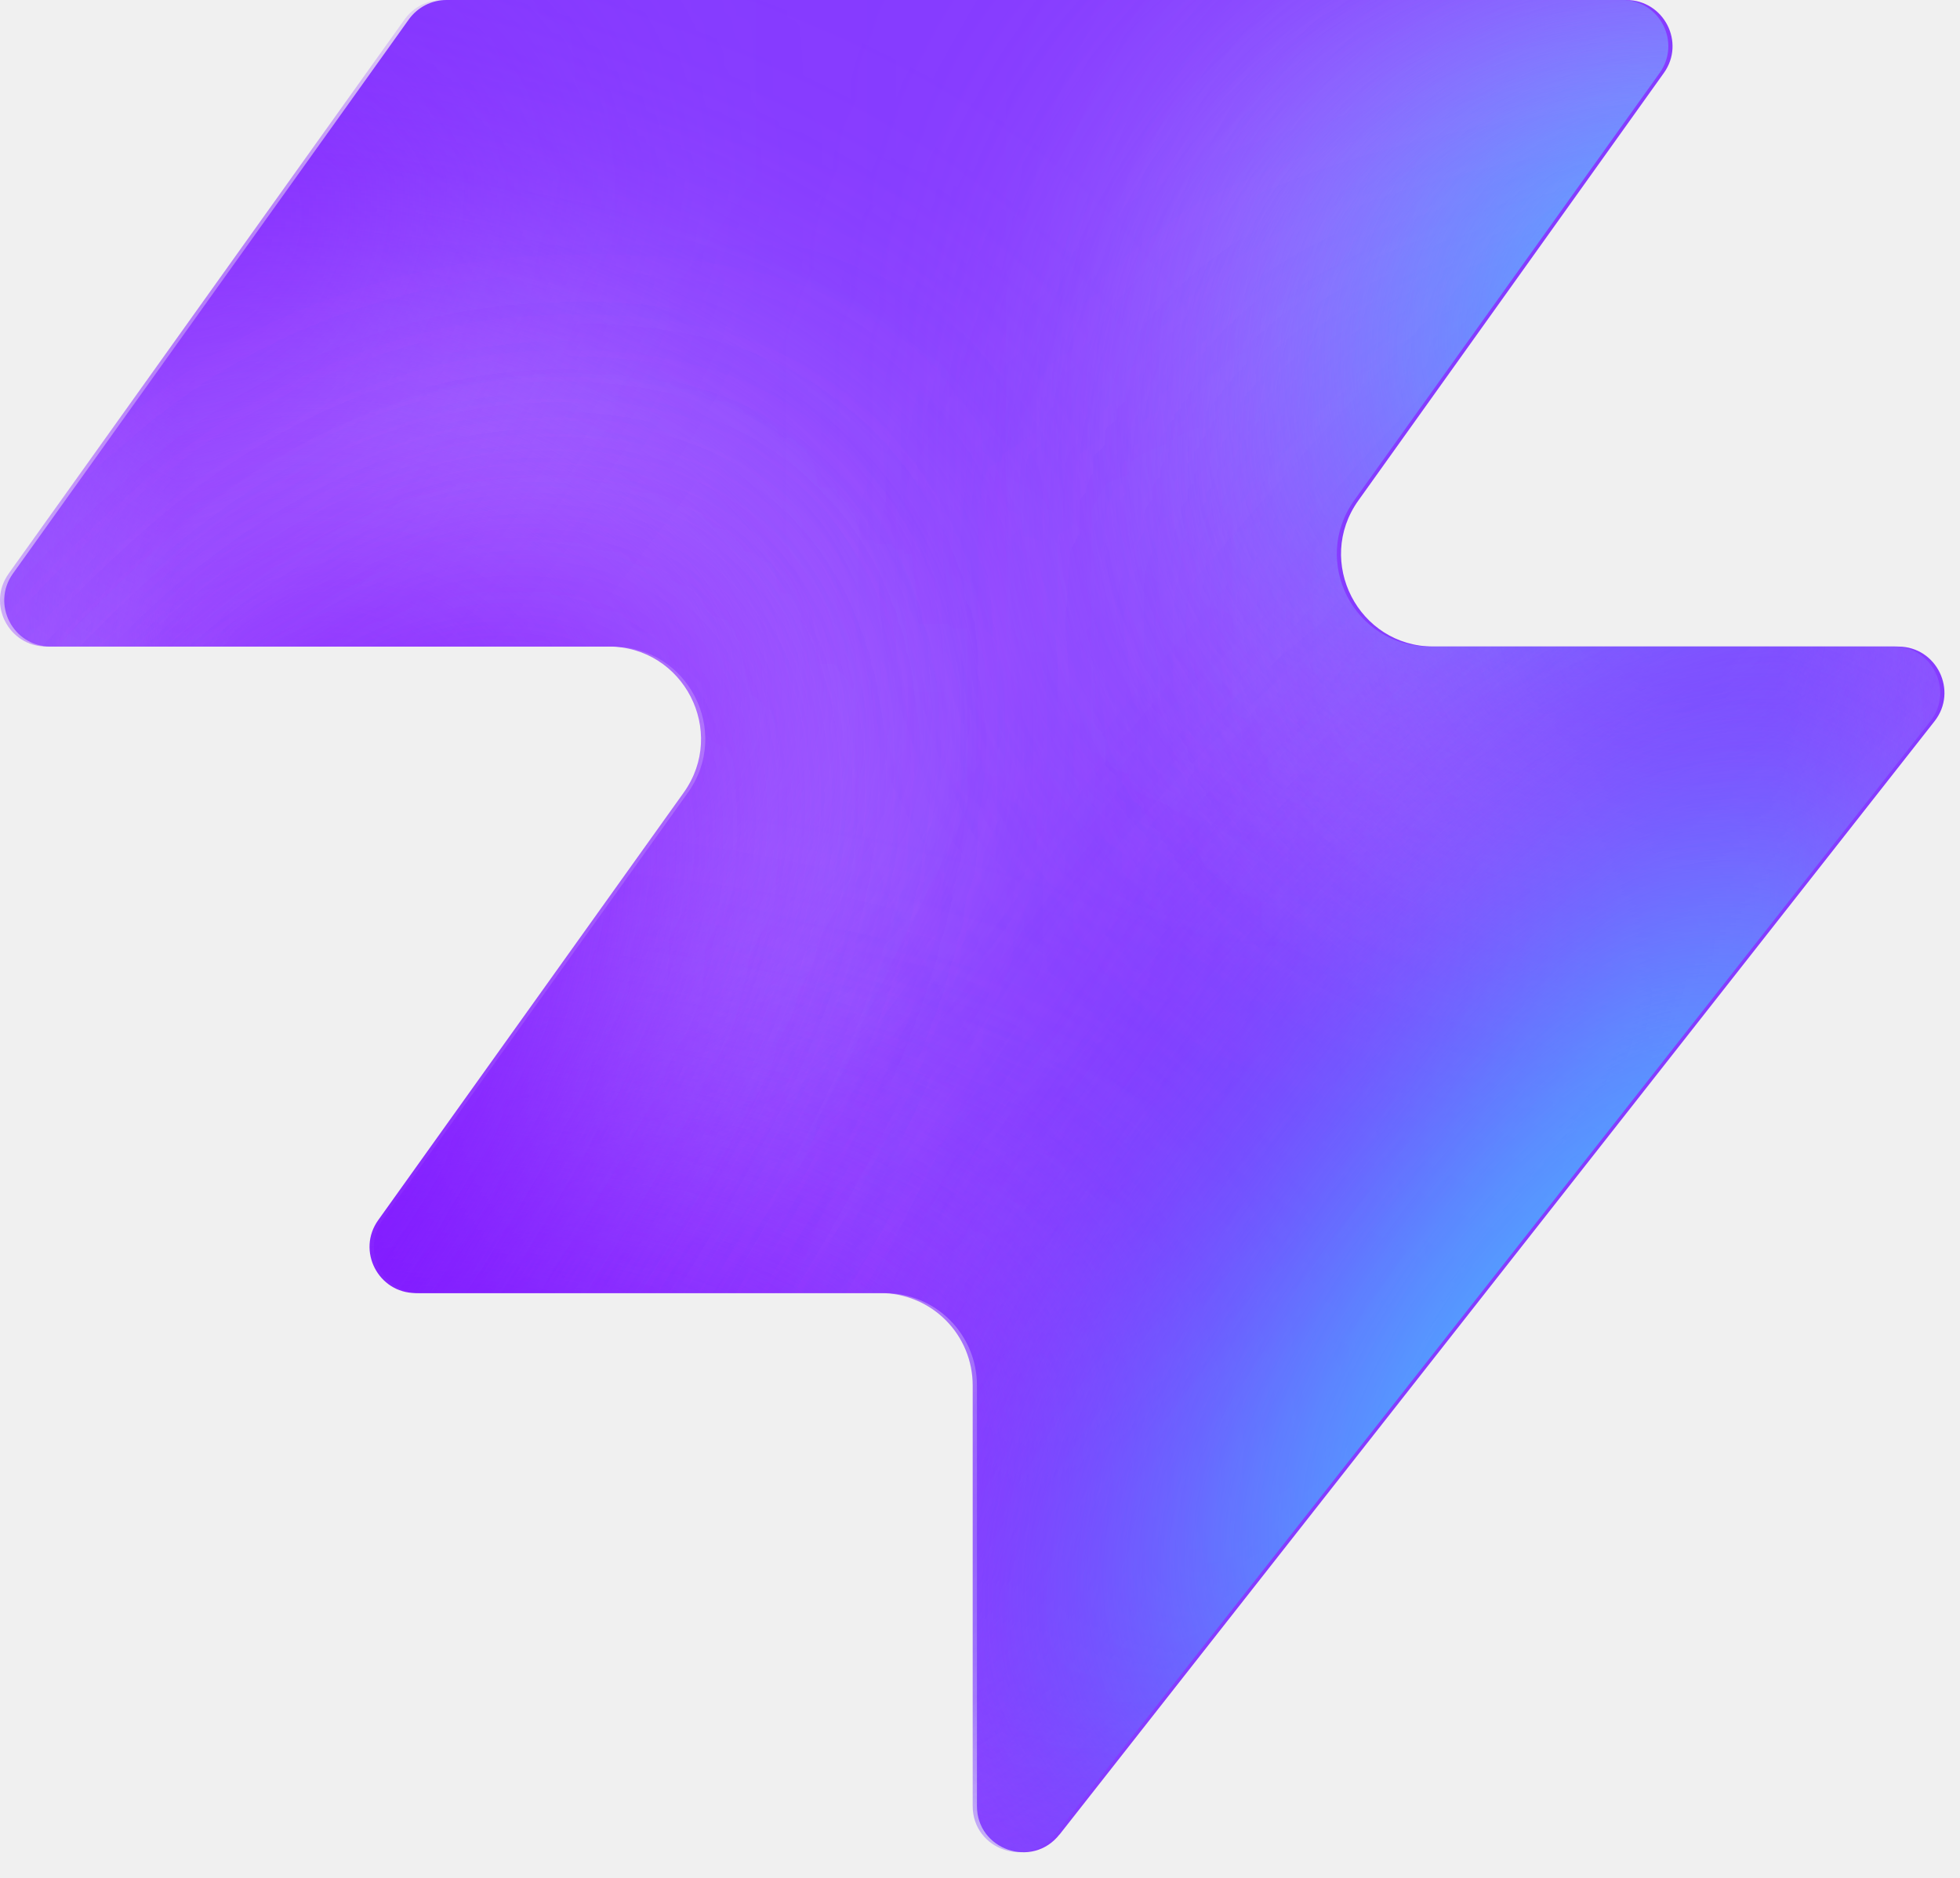
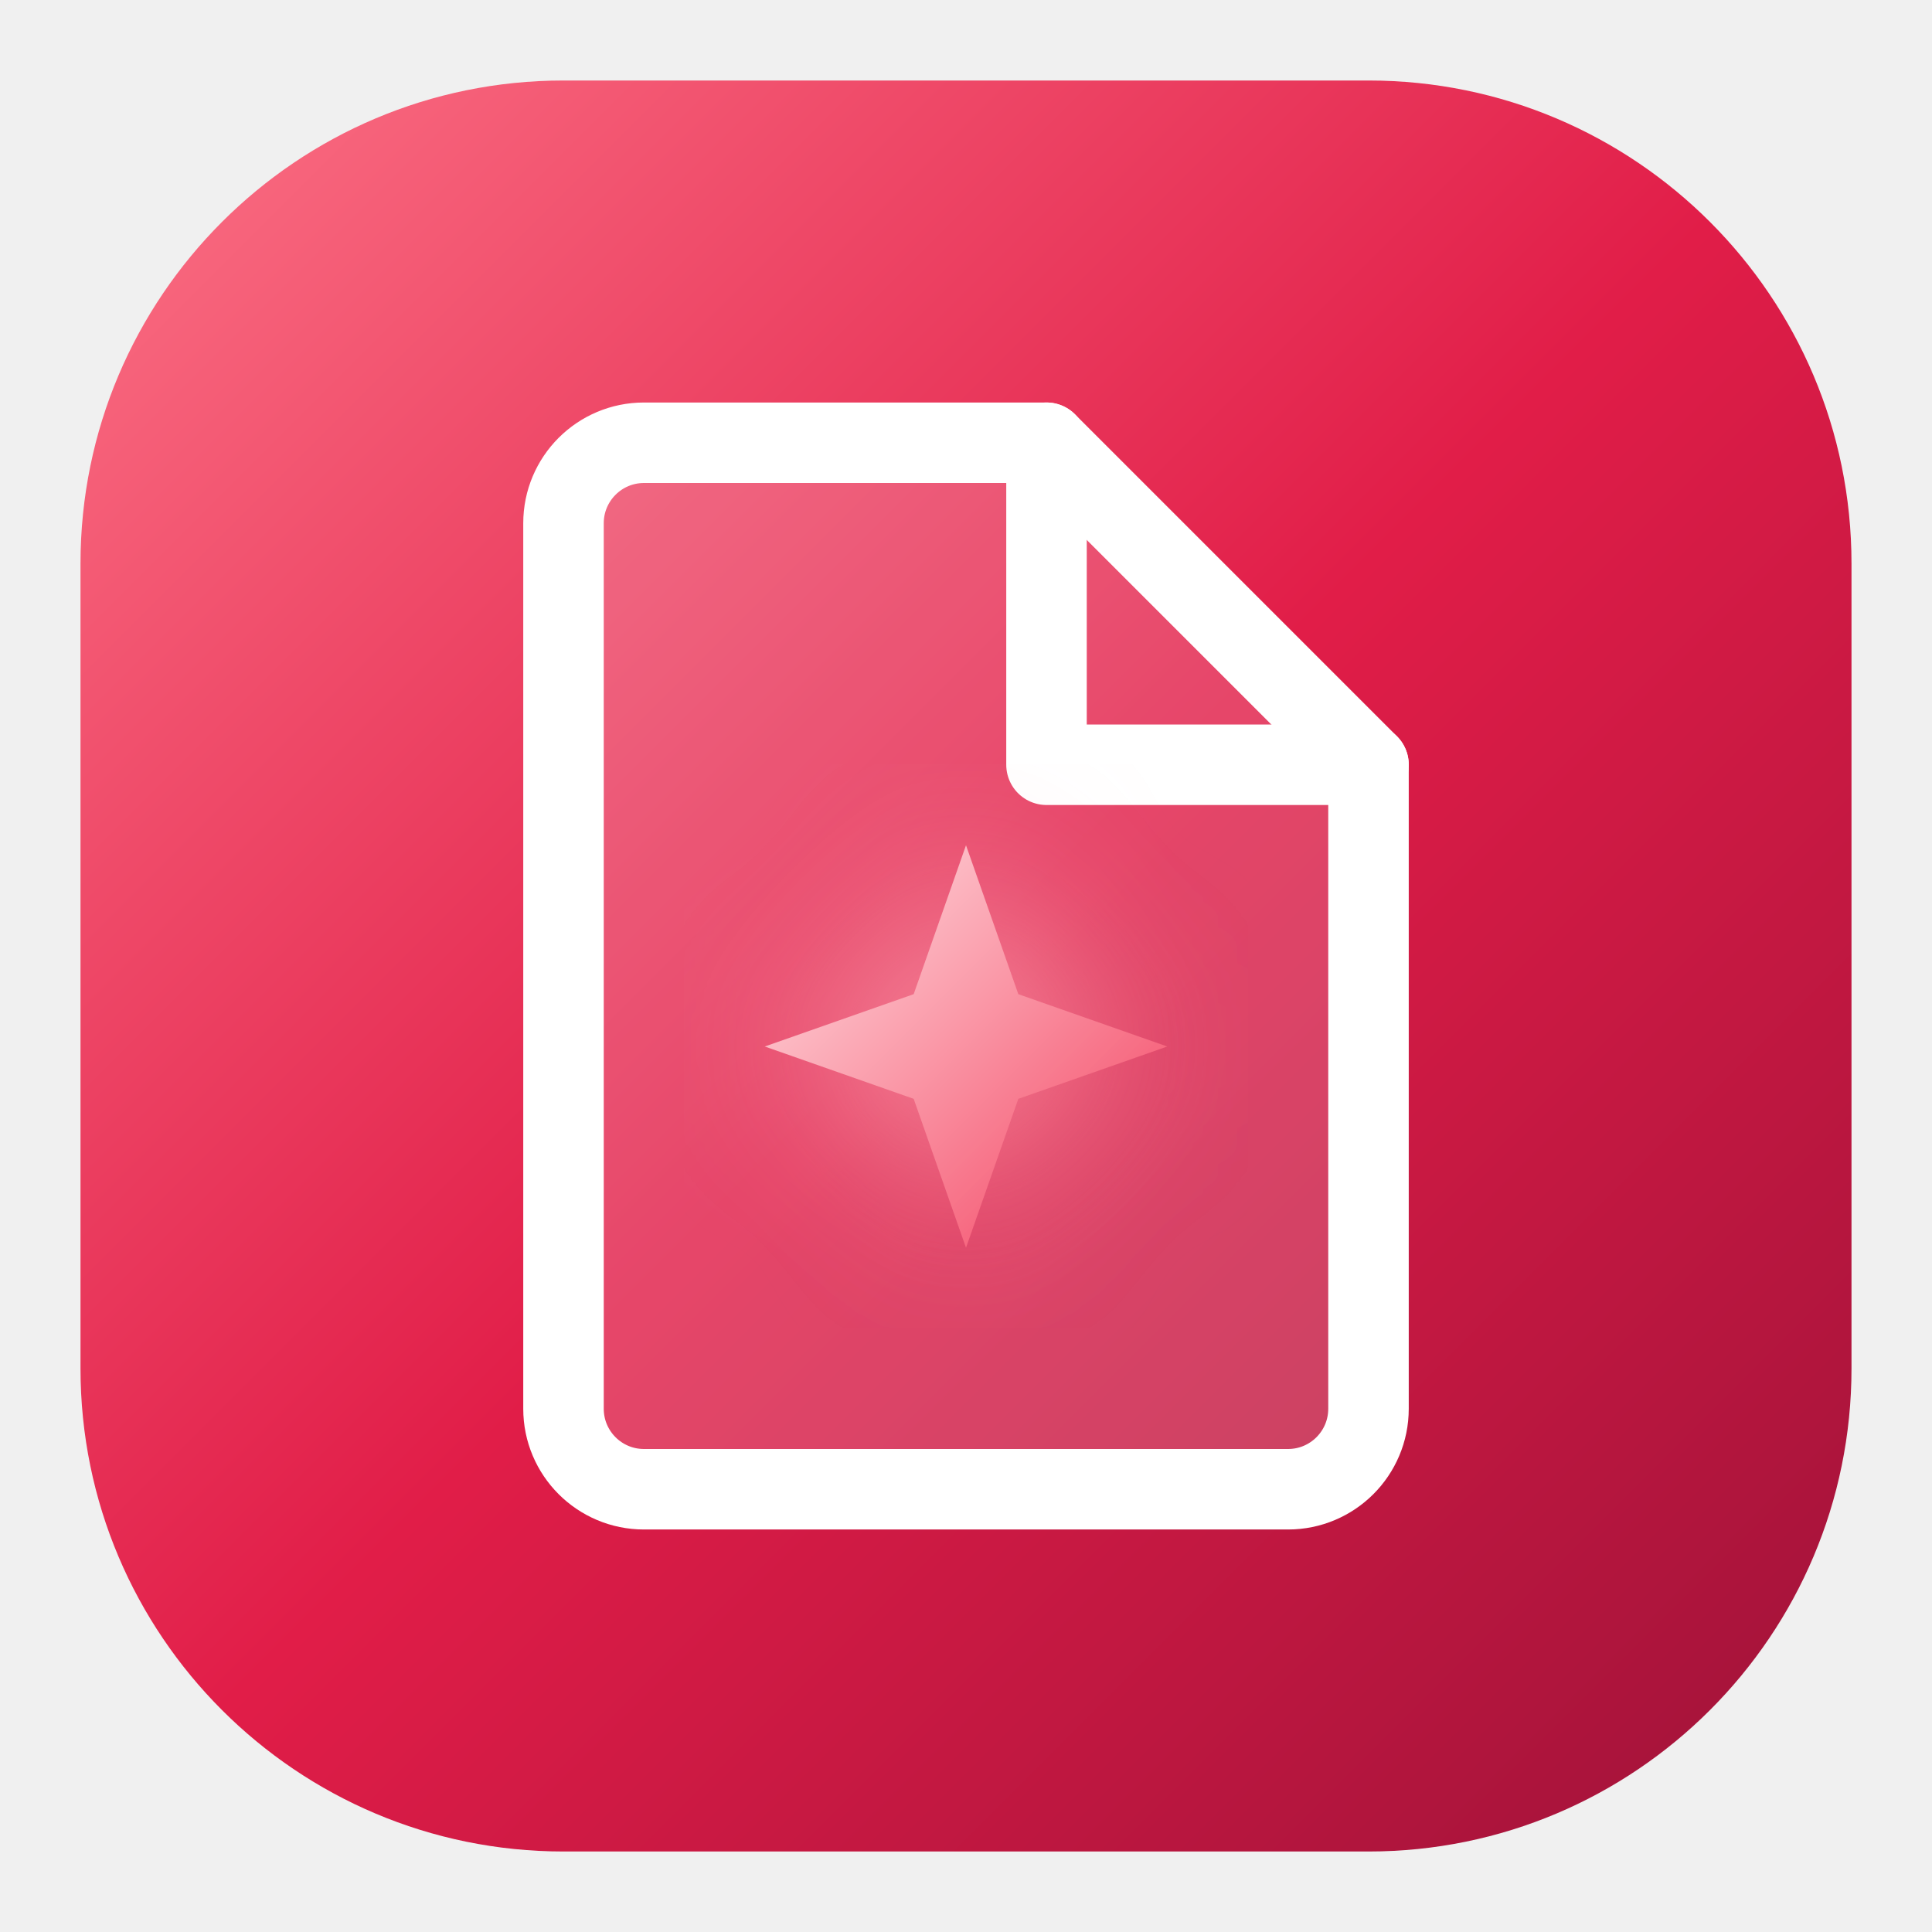
- <svg xmlns="http://www.w3.org/2000/svg" width="48" height="46" fill="none" viewBox="0 0 48 46">
-   <path fill="#863bff" d="M25.946 44.938c-.664.845-2.021.375-2.021-.698V33.937a2.26 2.26 0 0 0-2.262-2.262H10.287c-.92 0-1.456-1.04-.92-1.788l7.48-10.471c1.07-1.497 0-3.578-1.842-3.578H1.237c-.92 0-1.456-1.04-.92-1.788L10.013.474c.214-.297.556-.474.92-.474h28.894c.92 0 1.456 1.04.92 1.788l-7.48 10.471c-1.07 1.498 0 3.579 1.842 3.579h11.377c.943 0 1.473 1.088.89 1.83L25.947 44.94z" style="fill:#863bff;fill:color(display-p3 .525 .23 1);fill-opacity:1" />
-   <mask id="a" width="48" height="46" x="0" y="0" maskUnits="userSpaceOnUse" style="mask-type:alpha">
-     <path fill="#000" d="M25.842 44.938c-.664.844-2.021.375-2.021-.698V33.937a2.26 2.26 0 0 0-2.262-2.262H10.183c-.92 0-1.456-1.04-.92-1.788l7.48-10.471c1.07-1.498 0-3.579-1.842-3.579H1.133c-.92 0-1.456-1.04-.92-1.787L9.91.473c.214-.297.556-.474.92-.474h28.894c.92 0 1.456 1.04.92 1.788l-7.48 10.471c-1.07 1.498 0 3.578 1.842 3.578h11.377c.943 0 1.473 1.088.89 1.832L25.843 44.94z" style="fill:#000;fill-opacity:1" />
-   </mask>
-   <g mask="url(#a)">
-     <g filter="url(#b)">
-       <ellipse cx="5.508" cy="14.704" fill="#ede6ff" rx="5.508" ry="14.704" style="fill:#ede6ff;fill:color(display-p3 .927 .903 1);fill-opacity:1" transform="matrix(.00324 1 1 -.00324 -4.47 31.516)" />
-     </g>
-     <g filter="url(#c)">
-       <ellipse cx="10.399" cy="29.851" fill="#ede6ff" rx="10.399" ry="29.851" style="fill:#ede6ff;fill:color(display-p3 .927 .903 1);fill-opacity:1" transform="matrix(.00324 1 1 -.00324 -39.328 7.883)" />
-     </g>
-     <g filter="url(#d)">
-       <ellipse cx="5.508" cy="30.487" fill="#7e14ff" rx="5.508" ry="30.487" style="fill:#7e14ff;fill:color(display-p3 .492 .077 1);fill-opacity:1" transform="rotate(89.814 -25.913 -14.639)scale(1 -1)" />
-     </g>
-     <g filter="url(#e)">
-       <ellipse cx="5.508" cy="30.599" fill="#7e14ff" rx="5.508" ry="30.599" style="fill:#7e14ff;fill:color(display-p3 .492 .077 1);fill-opacity:1" transform="rotate(89.814 -32.644 -3.334)scale(1 -1)" />
-     </g>
-     <g filter="url(#f)">
-       <ellipse cx="5.508" cy="30.599" fill="#7e14ff" rx="5.508" ry="30.599" style="fill:#7e14ff;fill:color(display-p3 .492 .077 1);fill-opacity:1" transform="matrix(.00324 1 1 -.00324 -34.34 30.47)" />
-     </g>
-     <g filter="url(#g)">
-       <ellipse cx="14.072" cy="22.078" fill="#ede6ff" rx="14.072" ry="22.078" style="fill:#ede6ff;fill:color(display-p3 .927 .903 1);fill-opacity:1" transform="rotate(93.35 24.506 48.493)scale(-1 1)" />
-     </g>
-     <g filter="url(#h)">
-       <ellipse cx="3.47" cy="21.501" fill="#7e14ff" rx="3.47" ry="21.501" style="fill:#7e14ff;fill:color(display-p3 .492 .077 1);fill-opacity:1" transform="rotate(89.009 28.708 47.59)scale(-1 1)" />
-     </g>
-     <g filter="url(#i)">
-       <ellipse cx="3.47" cy="21.501" fill="#7e14ff" rx="3.47" ry="21.501" style="fill:#7e14ff;fill:color(display-p3 .492 .077 1);fill-opacity:1" transform="rotate(89.009 28.708 47.59)scale(-1 1)" />
-     </g>
-     <g filter="url(#j)">
-       <ellipse cx=".387" cy="8.972" fill="#7e14ff" rx="4.407" ry="29.108" style="fill:#7e14ff;fill:color(display-p3 .492 .077 1);fill-opacity:1" transform="rotate(39.51 .387 8.972)" />
-     </g>
-     <g filter="url(#k)">
-       <ellipse cx="47.523" cy="-6.092" fill="#7e14ff" rx="4.407" ry="29.108" style="fill:#7e14ff;fill:color(display-p3 .492 .077 1);fill-opacity:1" transform="rotate(37.892 47.523 -6.092)" />
-     </g>
-     <g filter="url(#l)">
-       <ellipse cx="41.412" cy="6.333" fill="#47bfff" rx="5.971" ry="9.665" style="fill:#47bfff;fill:color(display-p3 .28 .748 1);fill-opacity:1" transform="rotate(37.892 41.412 6.333)" />
-     </g>
-     <g filter="url(#m)">
-       <ellipse cx="-1.879" cy="38.332" fill="#7e14ff" rx="4.407" ry="29.108" style="fill:#7e14ff;fill:color(display-p3 .492 .077 1);fill-opacity:1" transform="rotate(37.892 -1.88 38.332)" />
-     </g>
-     <g filter="url(#n)">
-       <ellipse cx="-1.879" cy="38.332" fill="#7e14ff" rx="4.407" ry="29.108" style="fill:#7e14ff;fill:color(display-p3 .492 .077 1);fill-opacity:1" transform="rotate(37.892 -1.88 38.332)" />
-     </g>
-     <g filter="url(#o)">
-       <ellipse cx="35.651" cy="29.907" fill="#7e14ff" rx="4.407" ry="29.108" style="fill:#7e14ff;fill:color(display-p3 .492 .077 1);fill-opacity:1" transform="rotate(37.892 35.651 29.907)" />
-     </g>
-     <g filter="url(#p)">
-       <ellipse cx="38.418" cy="32.4" fill="#47bfff" rx="5.971" ry="15.297" style="fill:#47bfff;fill:color(display-p3 .28 .748 1);fill-opacity:1" transform="rotate(37.892 38.418 32.4)" />
-     </g>
-   </g>
+ <svg xmlns="http://www.w3.org/2000/svg" viewBox="0 0 48 48" fill="none">
  <defs>
-     <filter id="b" width="60.045" height="41.654" x="-19.77" y="16.149" color-interpolation-filters="sRGB" filterUnits="userSpaceOnUse">
-       <feFlood flood-opacity="0" result="BackgroundImageFix" />
-       <feBlend in="SourceGraphic" in2="BackgroundImageFix" result="shape" />
-       <feGaussianBlur result="effect1_foregroundBlur_2002_17158" stdDeviation="7.659" />
-     </filter>
-     <filter id="c" width="90.34" height="51.437" x="-54.613" y="-7.533" color-interpolation-filters="sRGB" filterUnits="userSpaceOnUse">
-       <feFlood flood-opacity="0" result="BackgroundImageFix" />
-       <feBlend in="SourceGraphic" in2="BackgroundImageFix" result="shape" />
-       <feGaussianBlur result="effect1_foregroundBlur_2002_17158" stdDeviation="7.659" />
-     </filter>
-     <filter id="d" width="79.355" height="29.4" x="-49.64" y="2.03" color-interpolation-filters="sRGB" filterUnits="userSpaceOnUse">
-       <feFlood flood-opacity="0" result="BackgroundImageFix" />
-       <feBlend in="SourceGraphic" in2="BackgroundImageFix" result="shape" />
-       <feGaussianBlur result="effect1_foregroundBlur_2002_17158" stdDeviation="4.596" />
-     </filter>
-     <filter id="e" width="79.579" height="29.4" x="-45.045" y="20.029" color-interpolation-filters="sRGB" filterUnits="userSpaceOnUse">
-       <feFlood flood-opacity="0" result="BackgroundImageFix" />
-       <feBlend in="SourceGraphic" in2="BackgroundImageFix" result="shape" />
-       <feGaussianBlur result="effect1_foregroundBlur_2002_17158" stdDeviation="4.596" />
-     </filter>
-     <filter id="f" width="79.579" height="29.4" x="-43.513" y="21.178" color-interpolation-filters="sRGB" filterUnits="userSpaceOnUse">
-       <feFlood flood-opacity="0" result="BackgroundImageFix" />
-       <feBlend in="SourceGraphic" in2="BackgroundImageFix" result="shape" />
-       <feGaussianBlur result="effect1_foregroundBlur_2002_17158" stdDeviation="4.596" />
-     </filter>
-     <filter id="g" width="74.749" height="58.852" x="15.756" y="-17.901" color-interpolation-filters="sRGB" filterUnits="userSpaceOnUse">
-       <feFlood flood-opacity="0" result="BackgroundImageFix" />
-       <feBlend in="SourceGraphic" in2="BackgroundImageFix" result="shape" />
-       <feGaussianBlur result="effect1_foregroundBlur_2002_17158" stdDeviation="7.659" />
-     </filter>
-     <filter id="h" width="61.377" height="25.362" x="23.548" y="2.284" color-interpolation-filters="sRGB" filterUnits="userSpaceOnUse">
-       <feFlood flood-opacity="0" result="BackgroundImageFix" />
-       <feBlend in="SourceGraphic" in2="BackgroundImageFix" result="shape" />
-       <feGaussianBlur result="effect1_foregroundBlur_2002_17158" stdDeviation="4.596" />
-     </filter>
-     <filter id="i" width="61.377" height="25.362" x="23.548" y="2.284" color-interpolation-filters="sRGB" filterUnits="userSpaceOnUse">
-       <feFlood flood-opacity="0" result="BackgroundImageFix" />
-       <feBlend in="SourceGraphic" in2="BackgroundImageFix" result="shape" />
-       <feGaussianBlur result="effect1_foregroundBlur_2002_17158" stdDeviation="4.596" />
-     </filter>
-     <filter id="j" width="56.045" height="63.649" x="-27.636" y="-22.853" color-interpolation-filters="sRGB" filterUnits="userSpaceOnUse">
-       <feFlood flood-opacity="0" result="BackgroundImageFix" />
-       <feBlend in="SourceGraphic" in2="BackgroundImageFix" result="shape" />
-       <feGaussianBlur result="effect1_foregroundBlur_2002_17158" stdDeviation="4.596" />
-     </filter>
-     <filter id="k" width="54.814" height="64.646" x="20.116" y="-38.415" color-interpolation-filters="sRGB" filterUnits="userSpaceOnUse">
-       <feFlood flood-opacity="0" result="BackgroundImageFix" />
-       <feBlend in="SourceGraphic" in2="BackgroundImageFix" result="shape" />
-       <feGaussianBlur result="effect1_foregroundBlur_2002_17158" stdDeviation="4.596" />
-     </filter>
-     <filter id="l" width="33.541" height="35.313" x="24.641" y="-11.323" color-interpolation-filters="sRGB" filterUnits="userSpaceOnUse">
-       <feFlood flood-opacity="0" result="BackgroundImageFix" />
-       <feBlend in="SourceGraphic" in2="BackgroundImageFix" result="shape" />
-       <feGaussianBlur result="effect1_foregroundBlur_2002_17158" stdDeviation="4.596" />
-     </filter>
-     <filter id="m" width="54.814" height="64.646" x="-29.286" y="6.009" color-interpolation-filters="sRGB" filterUnits="userSpaceOnUse">
-       <feFlood flood-opacity="0" result="BackgroundImageFix" />
-       <feBlend in="SourceGraphic" in2="BackgroundImageFix" result="shape" />
-       <feGaussianBlur result="effect1_foregroundBlur_2002_17158" stdDeviation="4.596" />
-     </filter>
-     <filter id="n" width="54.814" height="64.646" x="-29.286" y="6.009" color-interpolation-filters="sRGB" filterUnits="userSpaceOnUse">
-       <feFlood flood-opacity="0" result="BackgroundImageFix" />
-       <feBlend in="SourceGraphic" in2="BackgroundImageFix" result="shape" />
-       <feGaussianBlur result="effect1_foregroundBlur_2002_17158" stdDeviation="4.596" />
-     </filter>
-     <filter id="o" width="54.814" height="64.646" x="8.244" y="-2.416" color-interpolation-filters="sRGB" filterUnits="userSpaceOnUse">
-       <feFlood flood-opacity="0" result="BackgroundImageFix" />
-       <feBlend in="SourceGraphic" in2="BackgroundImageFix" result="shape" />
-       <feGaussianBlur result="effect1_foregroundBlur_2002_17158" stdDeviation="4.596" />
-     </filter>
-     <filter id="p" width="39.409" height="43.623" x="18.713" y="10.588" color-interpolation-filters="sRGB" filterUnits="userSpaceOnUse">
-       <feFlood flood-opacity="0" result="BackgroundImageFix" />
-       <feBlend in="SourceGraphic" in2="BackgroundImageFix" result="shape" />
-       <feGaussianBlur result="effect1_foregroundBlur_2002_17158" stdDeviation="4.596" />
+     <linearGradient id="aiEcmsGrad" x1="0%" y1="0%" x2="100%" y2="100%">
+       <stop offset="0%" stop-color="#fb7185" />
+       <stop offset="50%" stop-color="#e11d48" />
+       <stop offset="100%" stop-color="#9f1239" />
+     </linearGradient>
+     <linearGradient id="glowGrad" x1="0%" y1="0%" x2="100%" y2="100%">
+       <stop offset="0%" stop-color="#ffe4e6" />
+       <stop offset="100%" stop-color="#f43f5e" />
+     </linearGradient>
+     <filter id="glow" x="-20%" y="-20%" width="140%" height="140%">
+       <feGaussianBlur stdDeviation="2" result="blur" />
+       <feComposite in="SourceGraphic" in2="blur" operator="over" />
    </filter>
  </defs>
+   <rect x="2" y="2" width="44" height="44" rx="12" fill="url(#aiEcmsGrad)" />
+   <path d="M14 13C14 11.895 14.895 11 16 11H26L34 19V35C34 36.105 33.105 37 32 37H16C14.895 37 14 36.105 14 35V13Z" fill="#ffffff" fill-opacity="0.18" stroke="#ffffff" stroke-width="2" stroke-linejoin="round" />
+   <path d="M26 11V19H34" stroke="#ffffff" stroke-width="2" stroke-linecap="round" stroke-linejoin="round" />
+   <path d="M24 21L25.3 24.7L29 26L25.3 27.3L24 31L22.7 27.3L19 26L22.7 24.7L24 21Z" fill="url(#glowGrad)" filter="url(#glow)" />
</svg>
